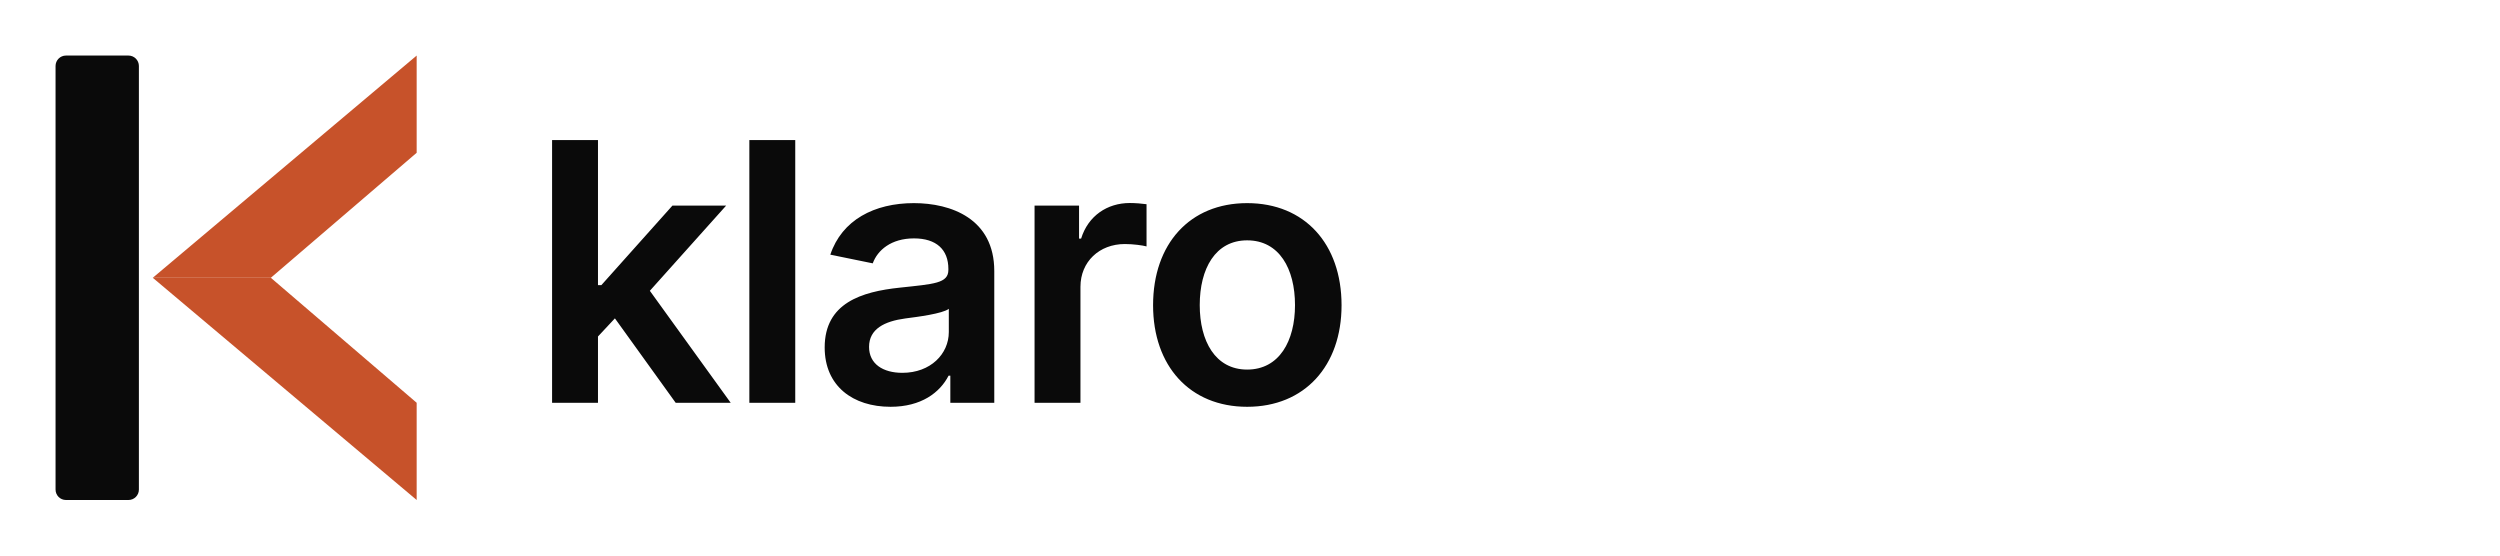
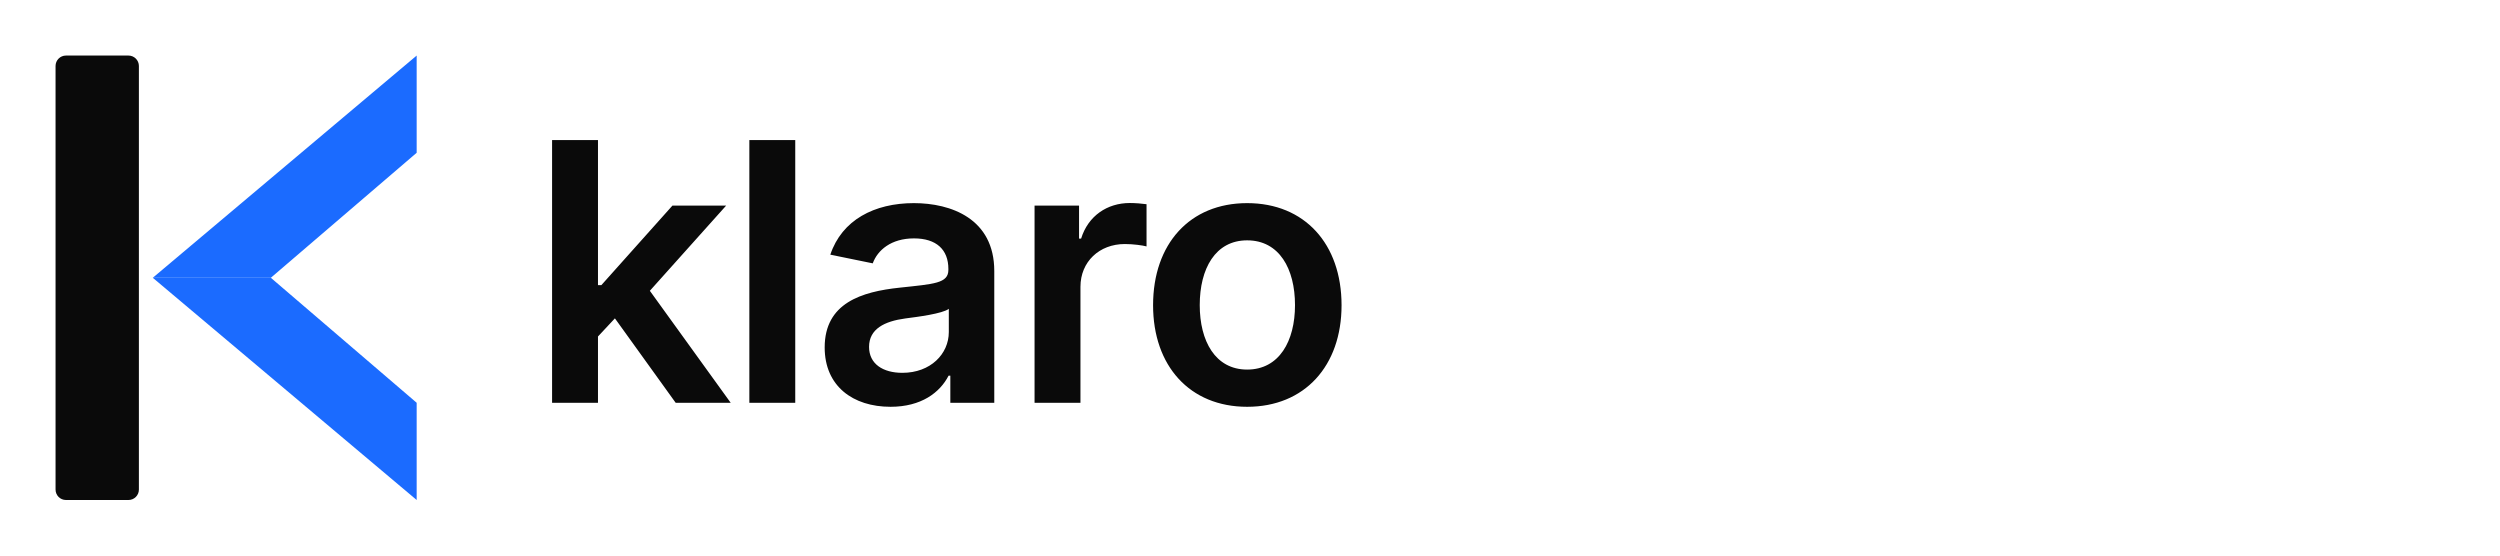
<svg xmlns="http://www.w3.org/2000/svg" viewBox="0 0 360 80" width="540" height="120" aria-label="Klaro wordmark">
  <g transform="translate(8 8)">
    <rect x="0" y="0" width="12" height="64" rx="1.5" fill="#0A0A0A" />
-     <path d="M14 32 L52 0 L52 14 L31 32 Z" fill="#C7522A" />
-     <path d="M14 32 L52 64 L52 50 L31 32 Z" fill="#C7522A" />
+     <path d="M14 32 L52 0 L52 14 L31 32 Z" fill="#1B6BFF" />
+     <path d="M14 32 L52 64 L52 50 L31 32 Z" fill="#1B6BFF" />
  </g>
  <text x="76" y="58" font-family="Inter Tight, Inter, system-ui, sans-serif" font-size="52" font-weight="600" letter-spacing="-1.2" fill="#0A0A0A">klaro</text>
</svg>
